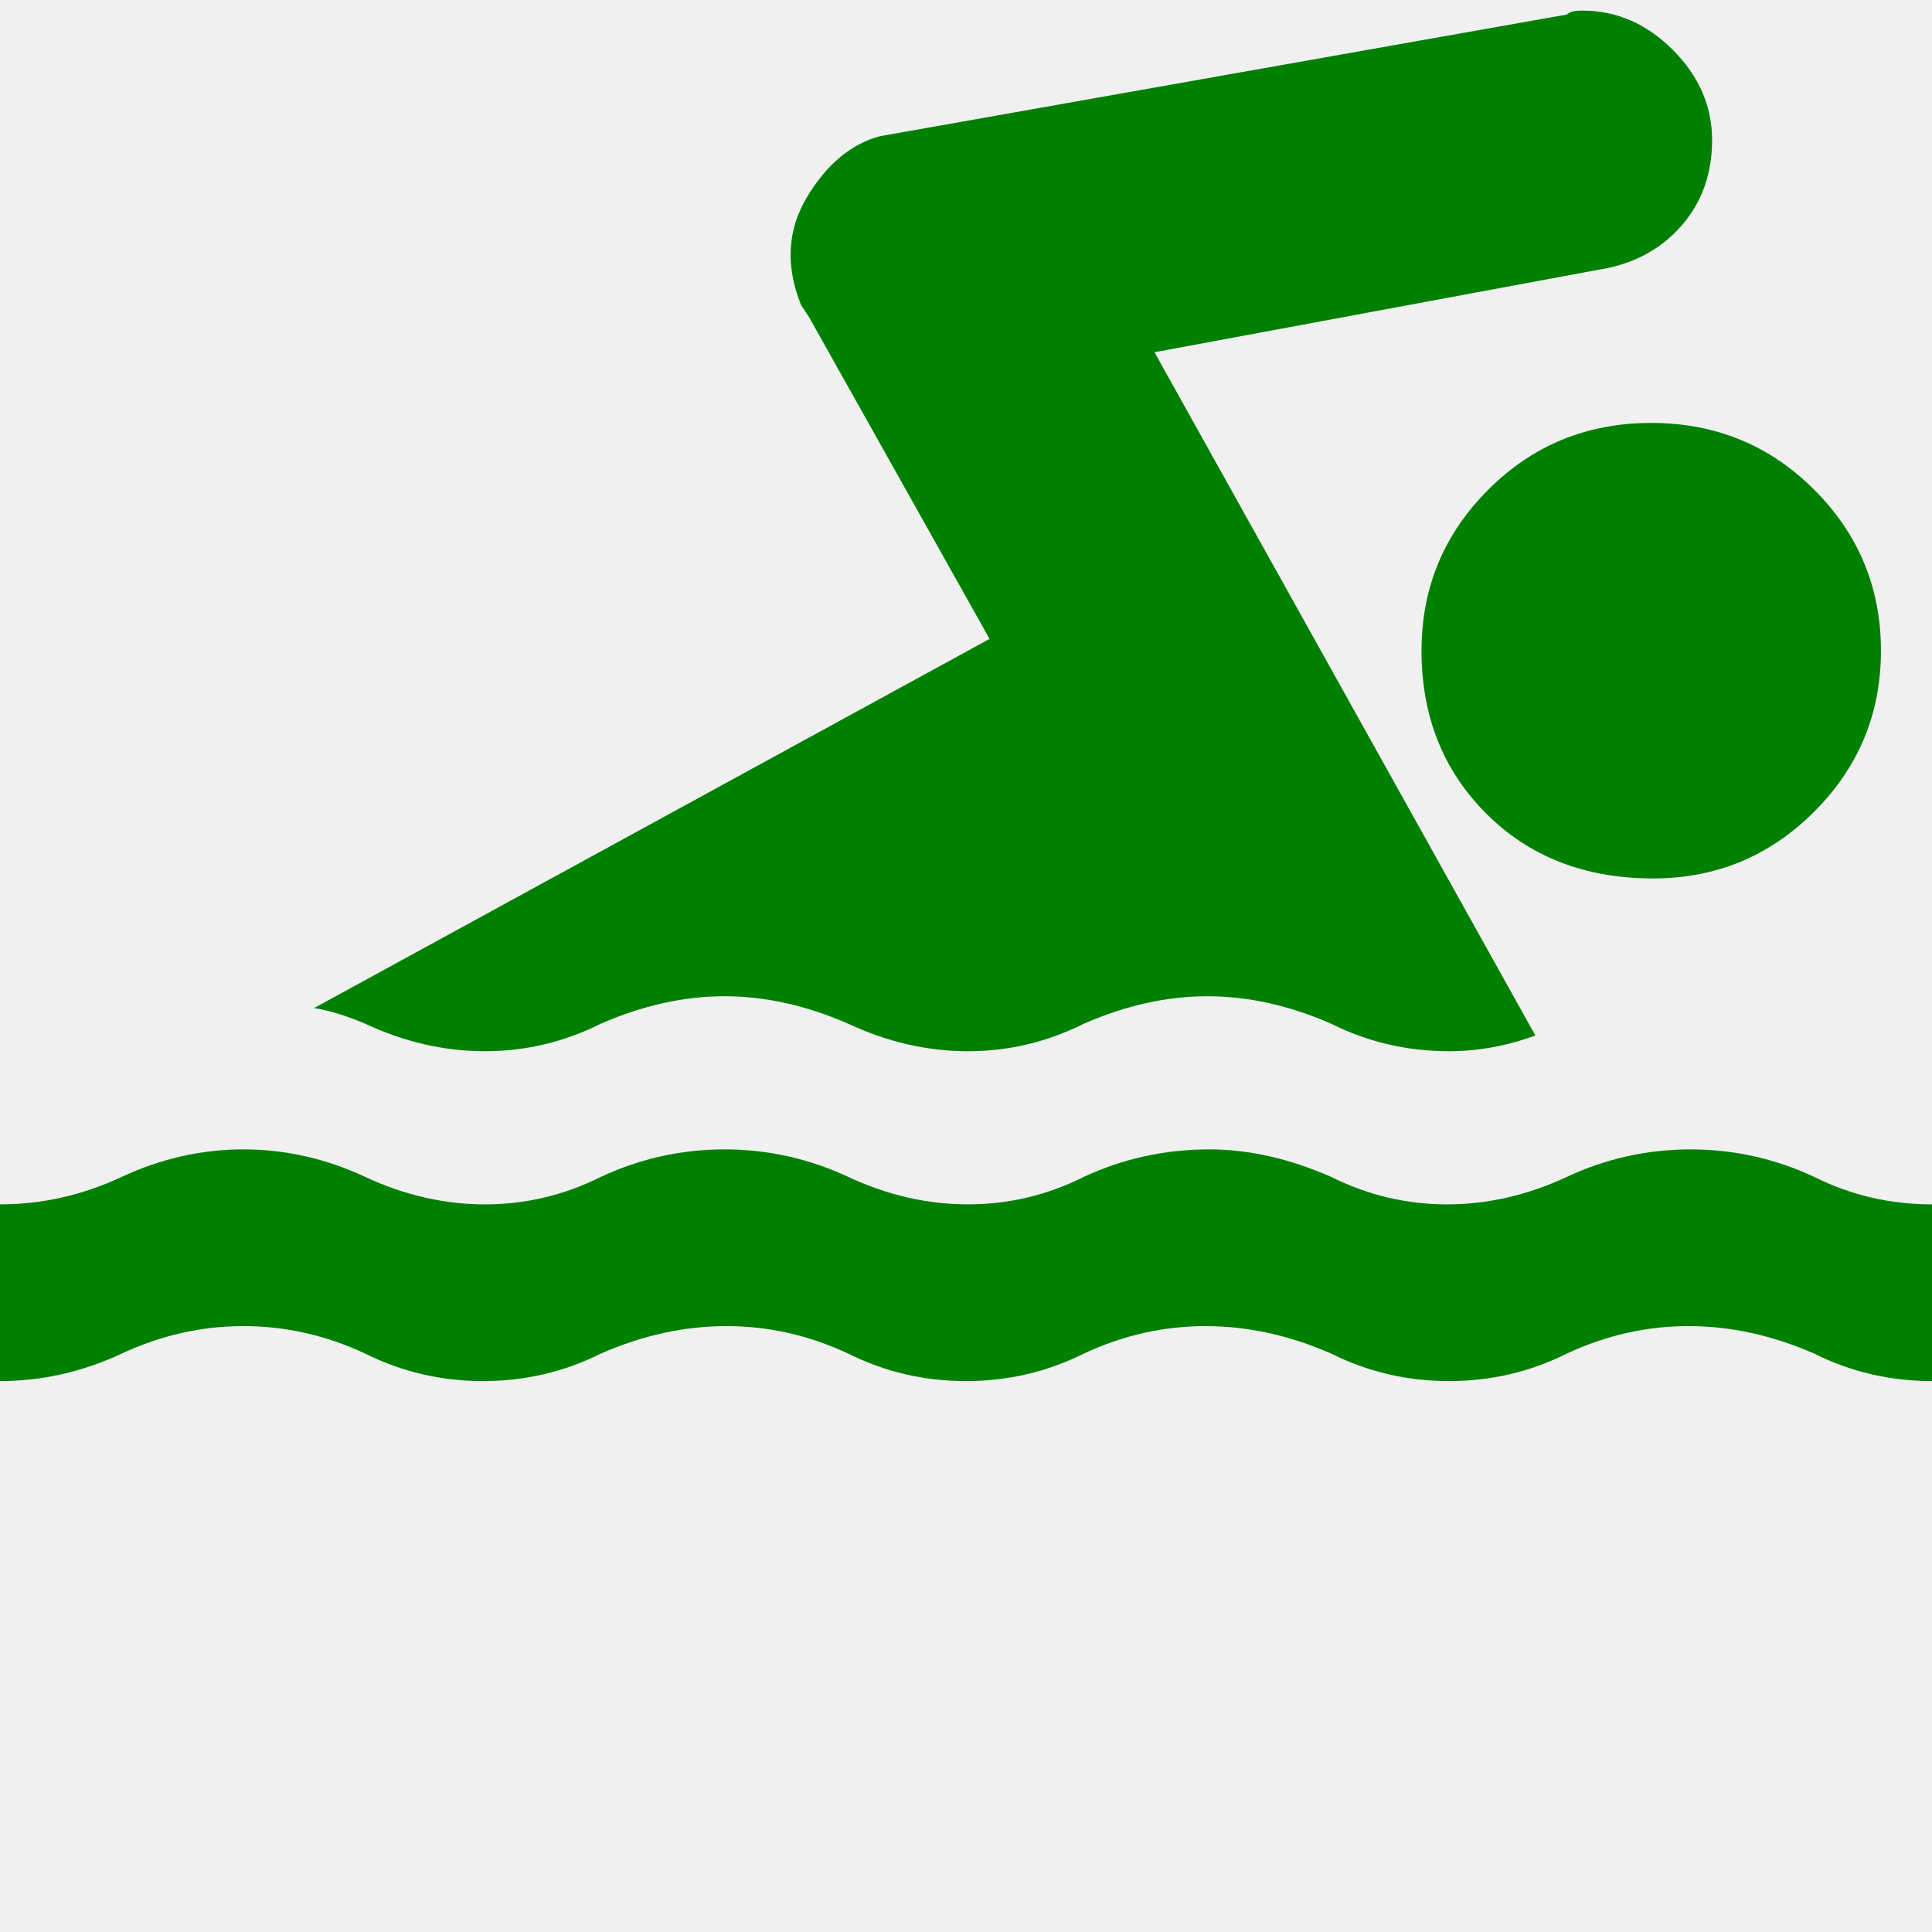
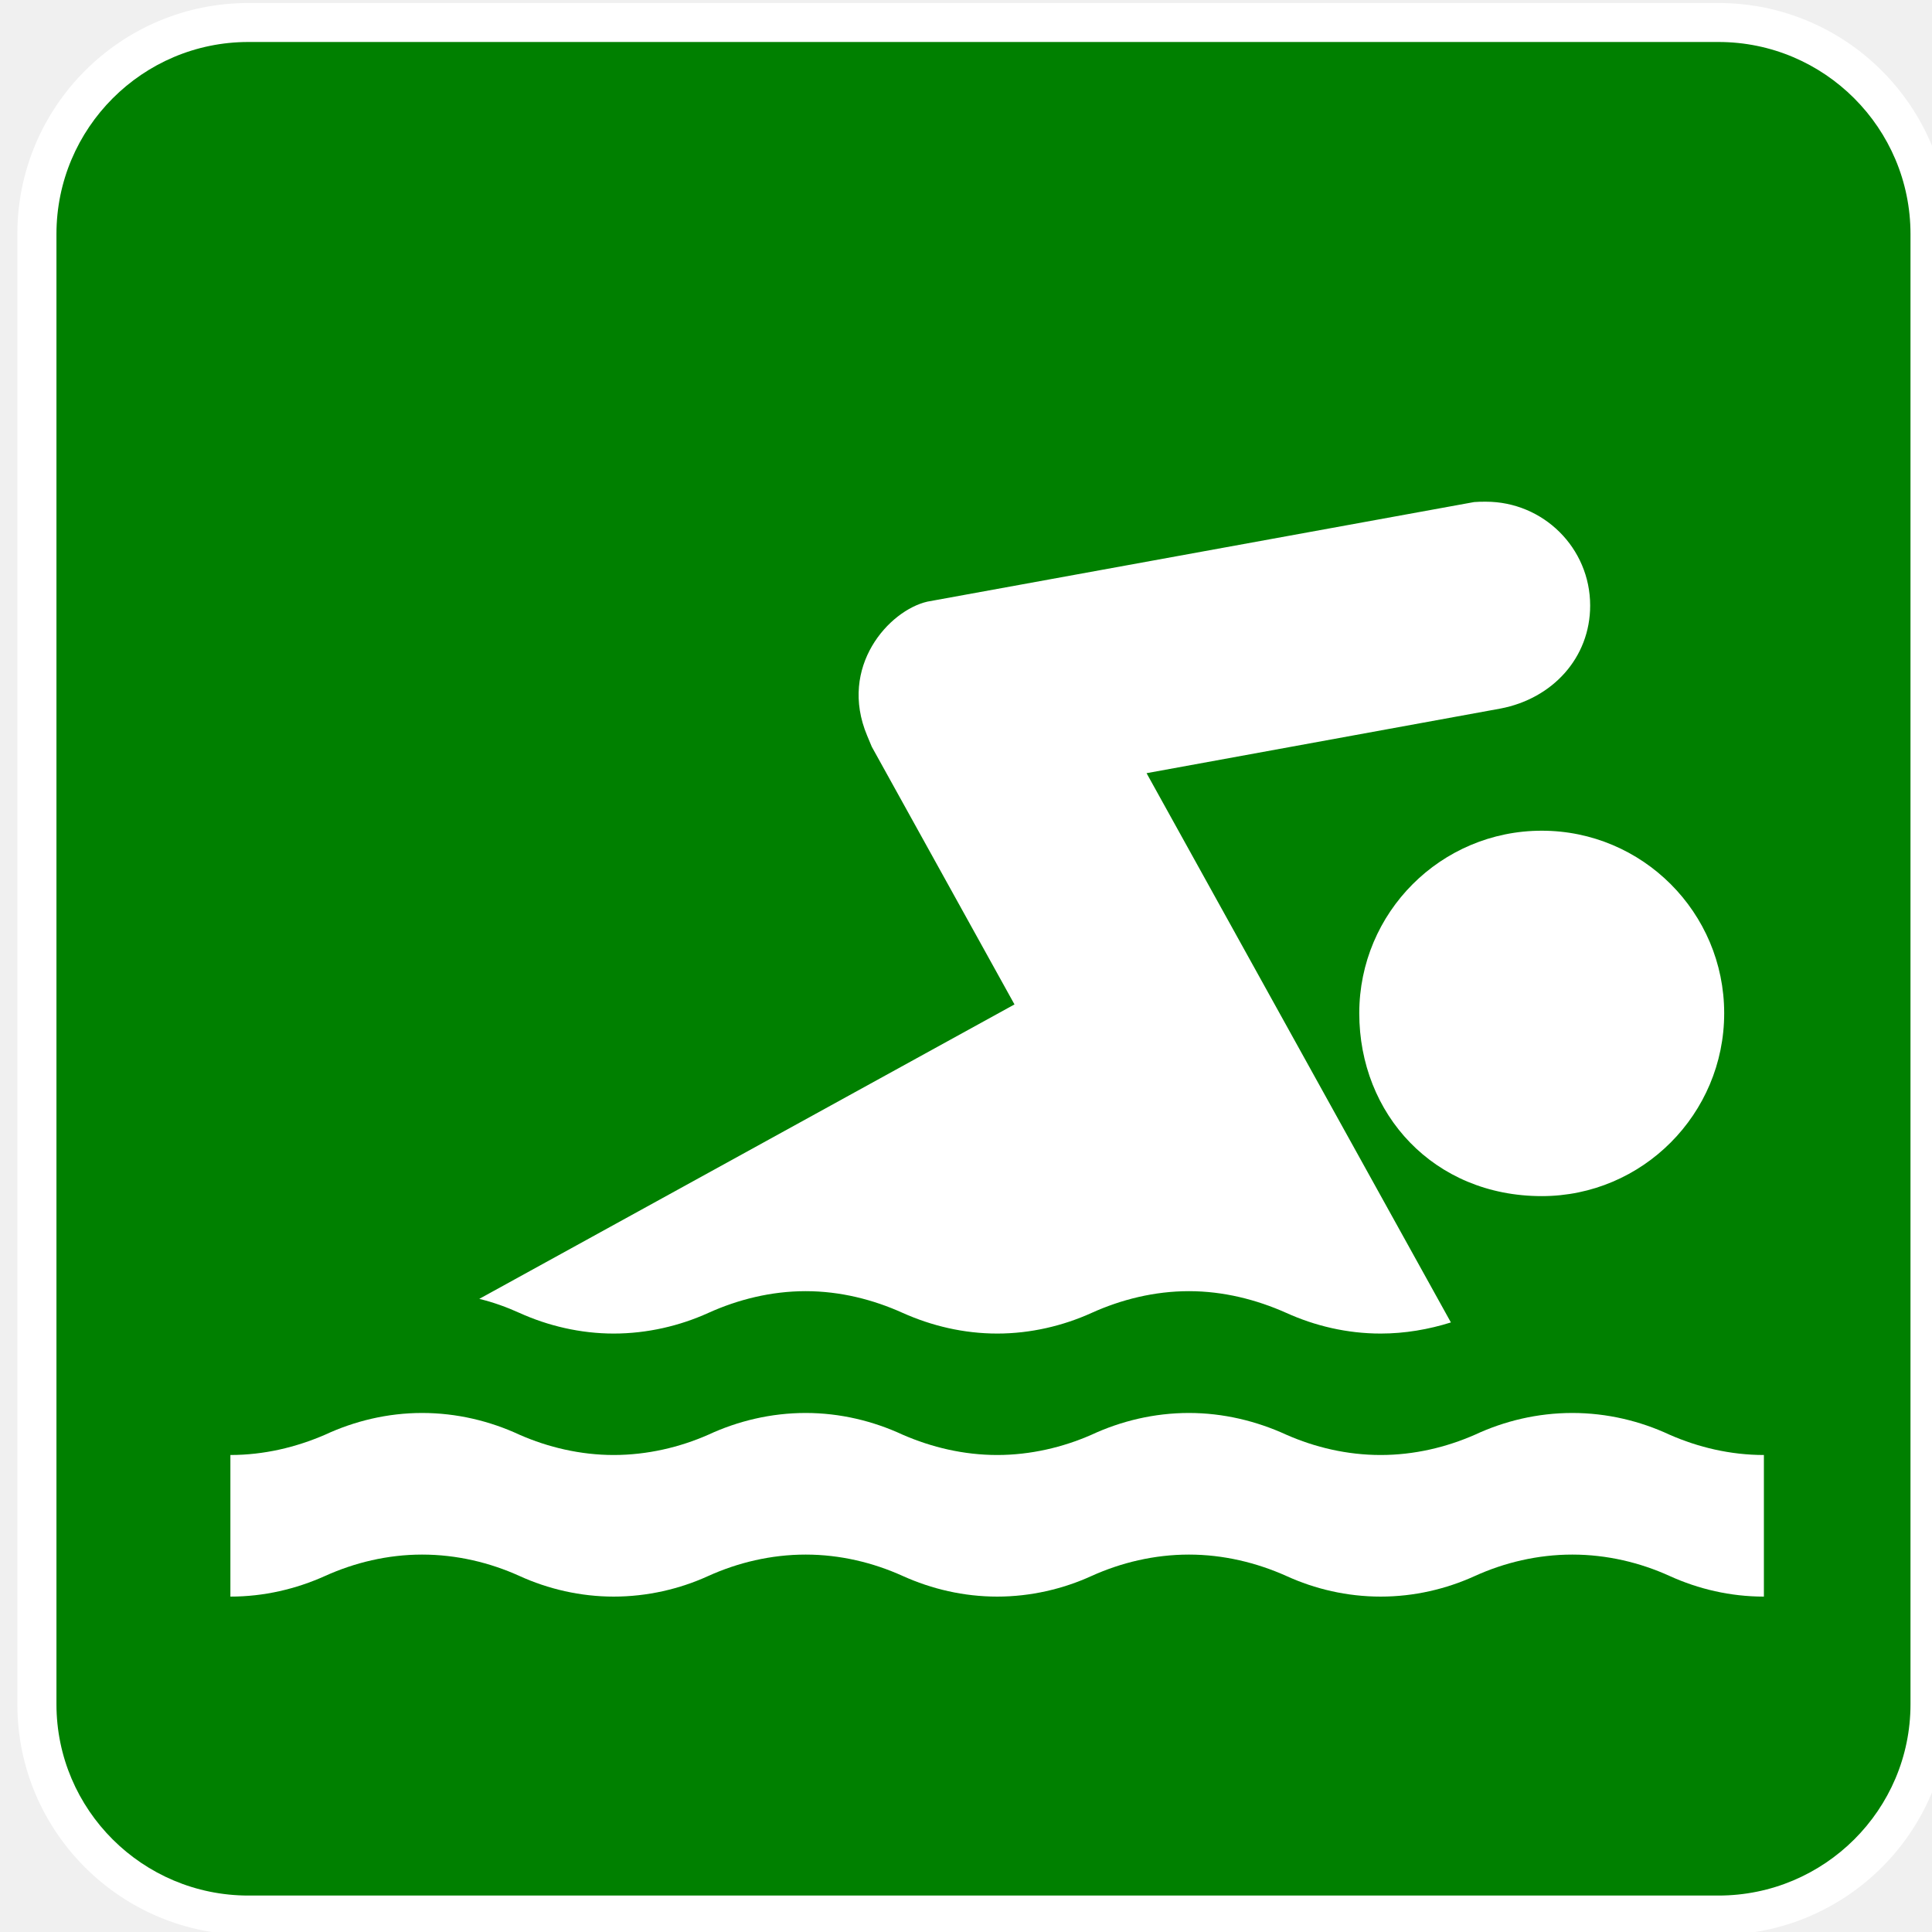
- <svg xmlns="http://www.w3.org/2000/svg" enable-background="new 0 0 492 492" version="1.1" viewBox="0 0 492 492" xml:space="preserve">
-   <g transform="translate(-2.5424e-8 -68.797)">
-     <g fill="green">
-       <path d="m492 420.5c-10.667 0-20.667-2.333-30-7-10.668-4.667-21.334-7-32-7-10.667 0-21 2.333-31 7-9.333 4.667-19.333 7-30 7s-20.667-2.333-30-7c-10.668-4.667-21.335-7-32-7-10.667 0-21 2.333-31 7-9.333 4.667-19.333 7-30 7s-20.667-2.333-30-7c-10-4.667-20.333-7-31-7s-21.333 2.333-32 7c-9.333 4.667-19.333 7-30 7s-20.667-2.333-30-7c-10-4.667-20.333-7-31-7s-21 2.333-31 7-20.333 7-31 7v-45c10.667 0 21-2.333 31-7s20.333-7 31-7 21 2.333 31 7 20.167 7 30.5 7 20.167-2.333 29.5-7c10-4.667 20.5-7 31.5-7s21.5 2.333 31.5 7 20.167 7 30.5 7c10.334 0 20.167-2.333 29.5-7 10-4.667 20.667-7 32-7 10 0 20.333 2.333 31 7 9.335 4.667 19.168 7 29.5 7 10.333 0 20.5-2.333 30.5-7s20.5-7 31.5-7 21.5 2.333 31.5 7c9.333 4.667 19.333 7 30 7v45z" />
-       <path d="m421 292.5c16 0 29.667-5.667 41-17s17-25 17-41-5.667-29.667-17-41-25.167-17-41.5-17-30.167 5.667-41.5 17-17 25-17 41c0 16.667 5.5 30.5 16.5 41.5s25.167 16.5 42.5 16.5z" />
-       <path d="m80 325.5c4 0.667 8.333 2 13 4 10 4.667 20.167 7 30.5 7s20.167-2.333 29.5-7c10.667-4.667 21.167-7 31.5-7s20.833 2.333 31.5 7c10 4.667 20.167 7 30.5 7 10.334 0 20.167-2.333 29.5-7 10.667-4.667 21.167-7 31.5-7s20.833 2.333 31.5 7c9.333 4.667 19.333 7 30 7 7.336 0 14.67-1.333 22-4l-97-174 113-21c8.667-1.333 15.667-5 21-11s8-13.333 8-22-3.333-16.333-10-23c-6.668-6.667-14.335-10-23-10-2 0-3.333 0.333-4 1l-175 31c-7.333 2-13.5 7.167-18.5 15.5s-5.5 17.5-1.5 27.5l1 1.5 1 1.5 46 82-172 94z" />
-     </g>
+ <svg xmlns="http://www.w3.org/2000/svg" version="1.1" id="Layer_1" x="0px" y="0px" width="123.547px" height="123.539px" viewBox="-0.258 -0.548 123.547 123.539" style="enable-background:new -0.258 -0.548 123.547 123.539;" xml:space="preserve">
+   <g>
+     <path style="fill:#FFFFFF;" d="M109.633,123.184c8.156,0,14.773-6.594,14.773-14.75V14.418c0-8.156-6.617-14.773-14.773-14.773   H15.625c-8.156,0-14.773,6.617-14.773,14.773v94.016c0,8.156,6.617,14.75,14.773,14.75H109.633z" />
+     <path style="fill:#008000;" d="M15.625,2.137c-6.773,0-12.273,5.516-12.273,12.281v94.016c0,6.742,5.5,12.234,12.273,12.234h94.008   c6.781,0,12.281-5.492,12.281-12.234V14.418c0-6.766-5.5-12.281-12.281-12.281H15.625z" />
+     <path style="fill:#FFFFFF;" d="M112.539,101.551c-2.148,0-4.195-0.484-6.031-1.32c-1.875-0.852-4-1.367-6.219-1.367   c-2.227,0-4.352,0.516-6.227,1.367c-1.836,0.836-3.883,1.32-6.031,1.32s-4.203-0.484-6.031-1.32   c-1.906-0.852-4.031-1.367-6.227-1.367c-2.219,0-4.344,0.516-6.227,1.367c-1.828,0.836-3.906,1.32-6.031,1.32   c-2.148,0-4.195-0.484-6.047-1.32c-1.883-0.852-4-1.367-6.203-1.367c-2.219,0-4.344,0.516-6.227,1.367   c-1.828,0.836-3.906,1.32-6.055,1.32c-2.117,0-4.195-0.484-6.023-1.32c-1.883-0.852-4.008-1.367-6.227-1.367   c-2.203,0-4.32,0.516-6.203,1.367c-1.859,0.836-3.906,1.32-6.055,1.32v-9.055c2.148,0,4.195-0.492,6.055-1.297   c1.883-0.875,4-1.391,6.203-1.391c2.219,0,4.344,0.516,6.227,1.391c1.828,0.805,3.906,1.297,6.023,1.297   c2.148,0,4.227-0.492,6.055-1.297c1.883-0.875,4.008-1.391,6.227-1.391c2.203,0,4.32,0.516,6.203,1.391   c1.852,0.805,3.898,1.297,6.047,1.297c2.125,0,4.203-0.492,6.031-1.297c1.883-0.875,4.008-1.391,6.227-1.391   c2.195,0,4.32,0.516,6.227,1.391c1.828,0.805,3.883,1.297,6.031,1.297s4.195-0.492,6.031-1.297c1.875-0.875,4-1.391,6.227-1.391   c2.219,0,4.344,0.516,6.219,1.391c1.836,0.805,3.883,1.297,6.031,1.297V101.551z" />
+     <path style="fill:#FFFFFF;" d="M98.336,75.941c6.438,0,11.664-5.25,11.664-11.695s-5.227-11.672-11.664-11.672   c-6.453,0-11.672,5.227-11.672,11.672S91.422,75.941,98.336,75.941z" />
+     <path style="fill:#FFFFFF;" d="M30.391,82.512c0.906,0.219,1.758,0.531,2.57,0.898c1.828,0.828,3.906,1.32,6.023,1.32   c2.148,0,4.227-0.492,6.055-1.32c1.883-0.852,4.008-1.391,6.227-1.391c2.203,0,4.32,0.539,6.203,1.391   c1.852,0.828,3.898,1.32,6.047,1.32c2.125,0,4.203-0.492,6.031-1.32c1.883-0.852,4.008-1.391,6.227-1.391   c2.195,0,4.32,0.539,6.227,1.391c1.828,0.828,3.883,1.32,6.031,1.32c1.562,0,3.07-0.266,4.492-0.711L73.062,48.895l22.633-4.133   c3.32-0.633,5.734-3.242,5.734-6.586c0-3.688-3-6.641-6.664-6.641c-0.266,0-0.508,0-0.758,0.023l-34.961,6.367   c-2.453,0.562-5.703,4.156-3.852,8.57c0.102,0.242,0.195,0.469,0.297,0.711l9.125,16.477L30.391,82.512z" />
  </g>
</svg>
